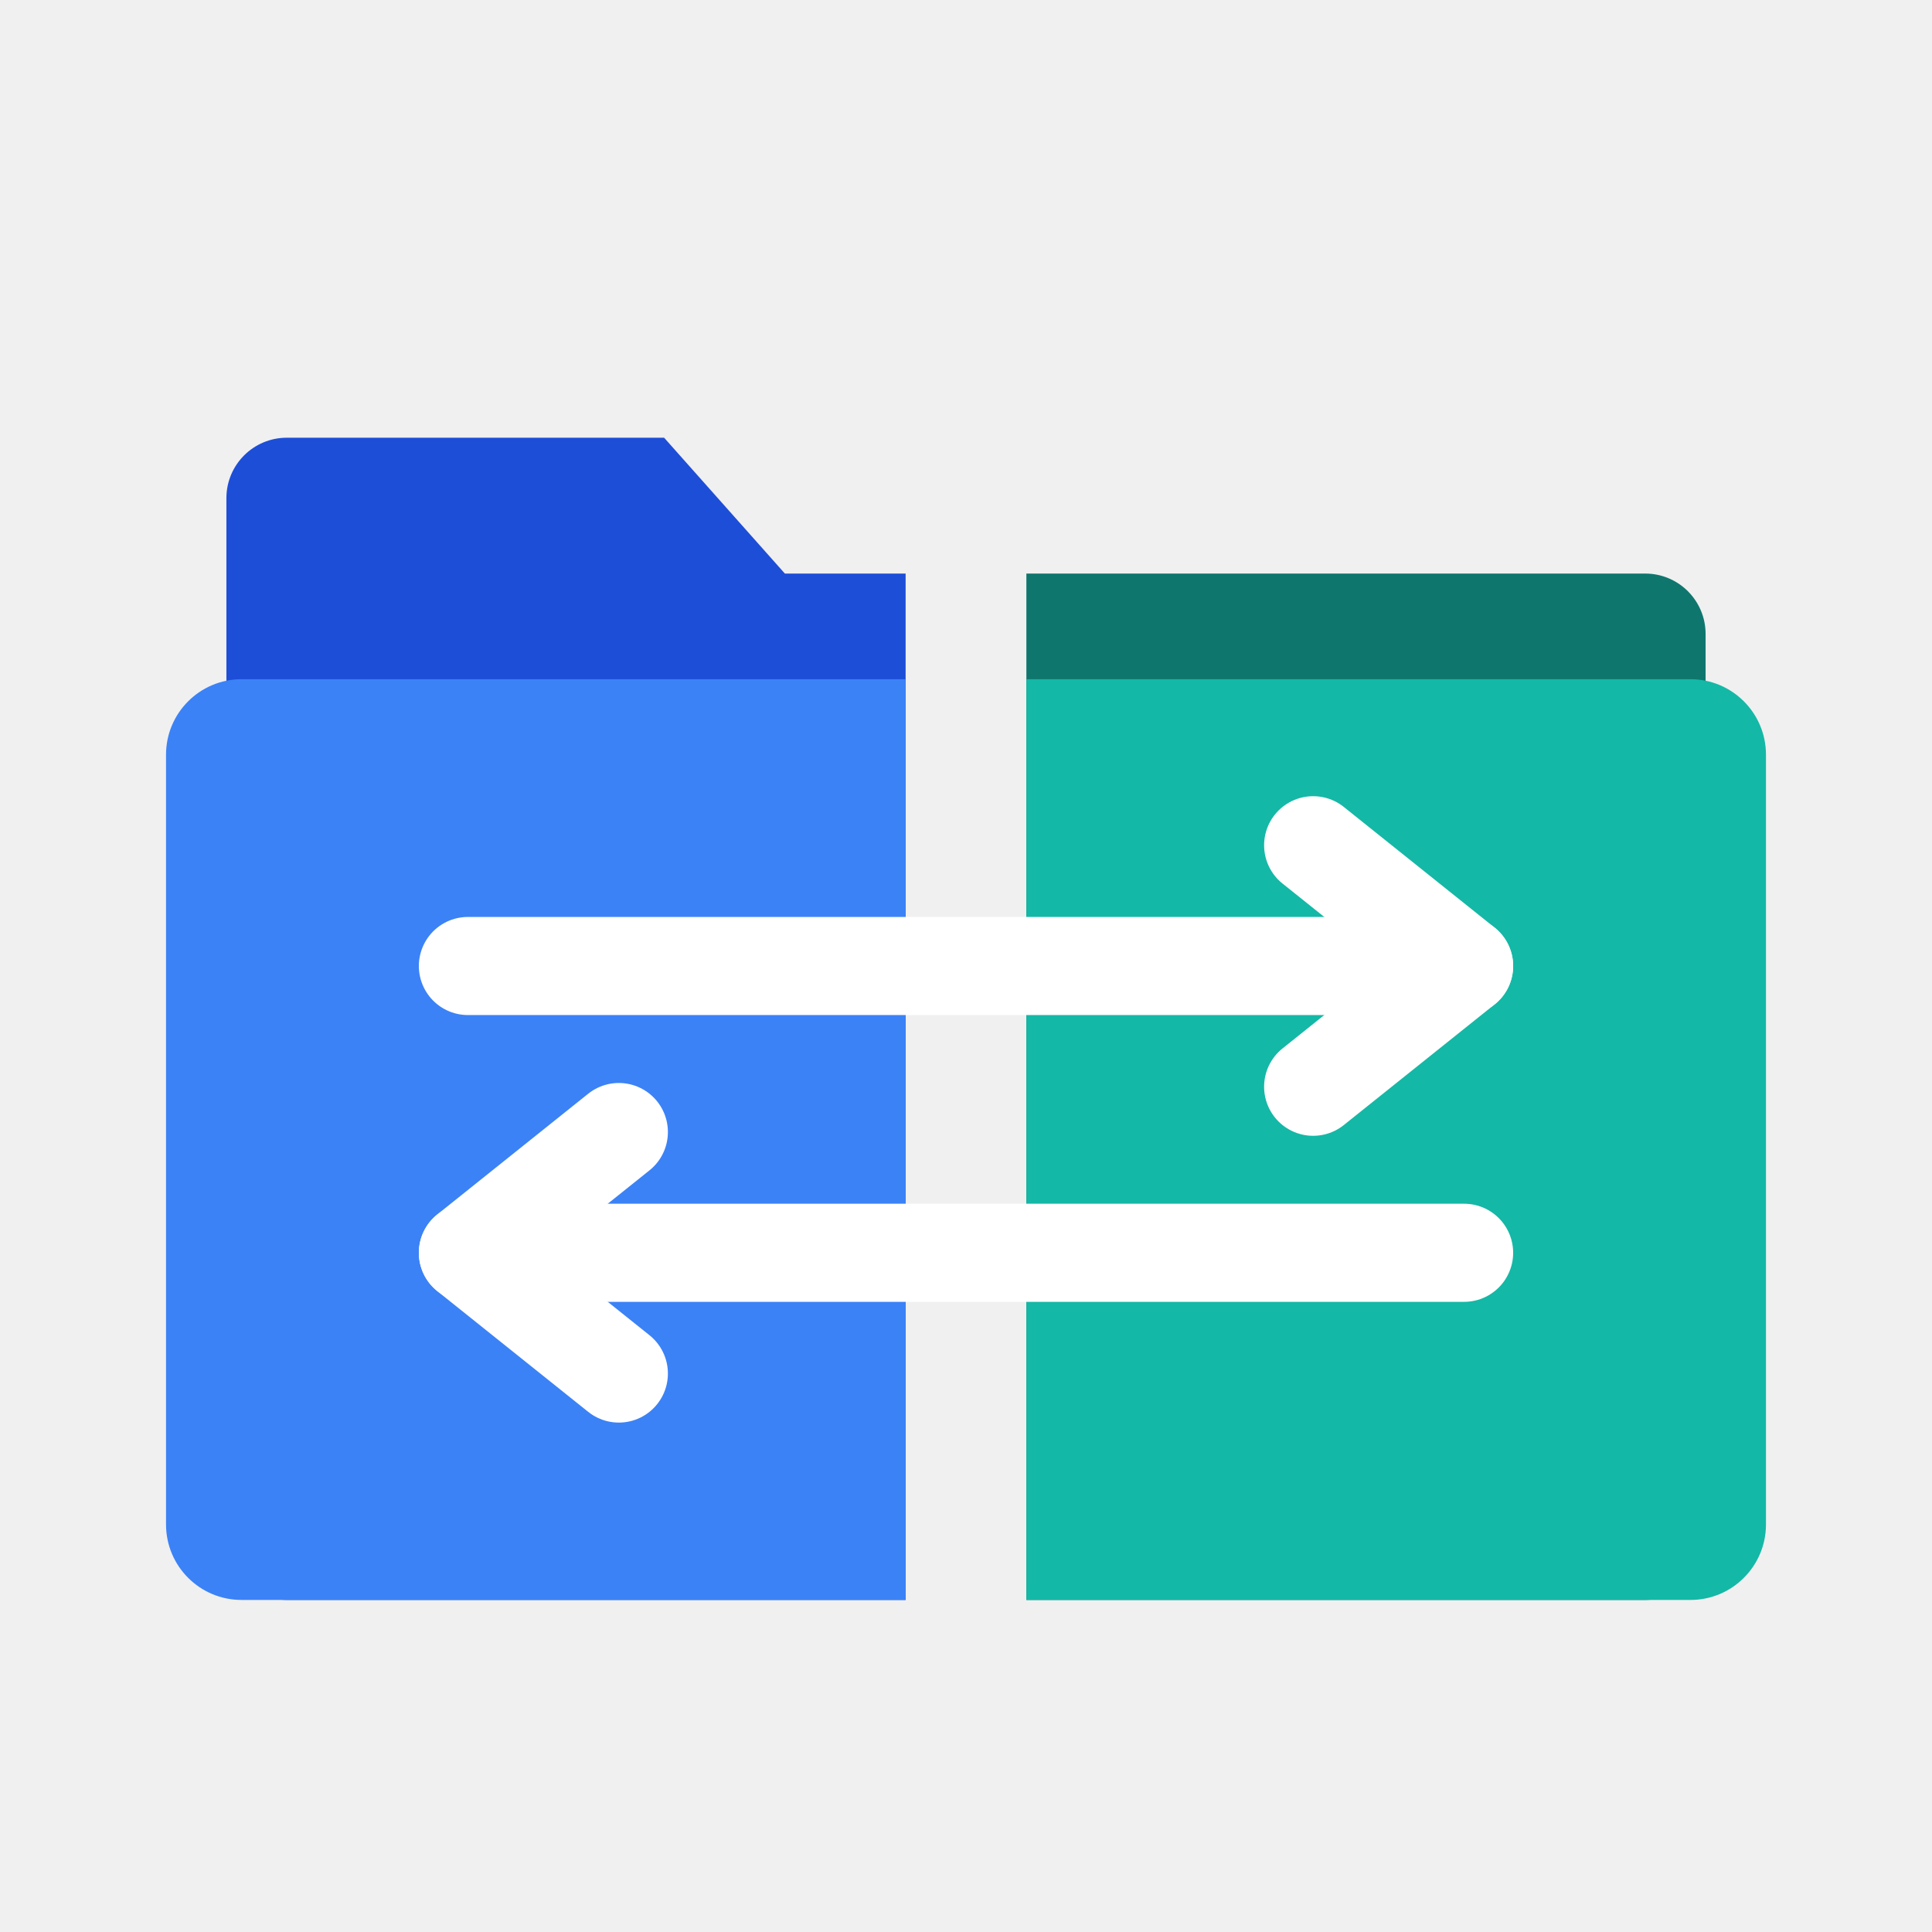
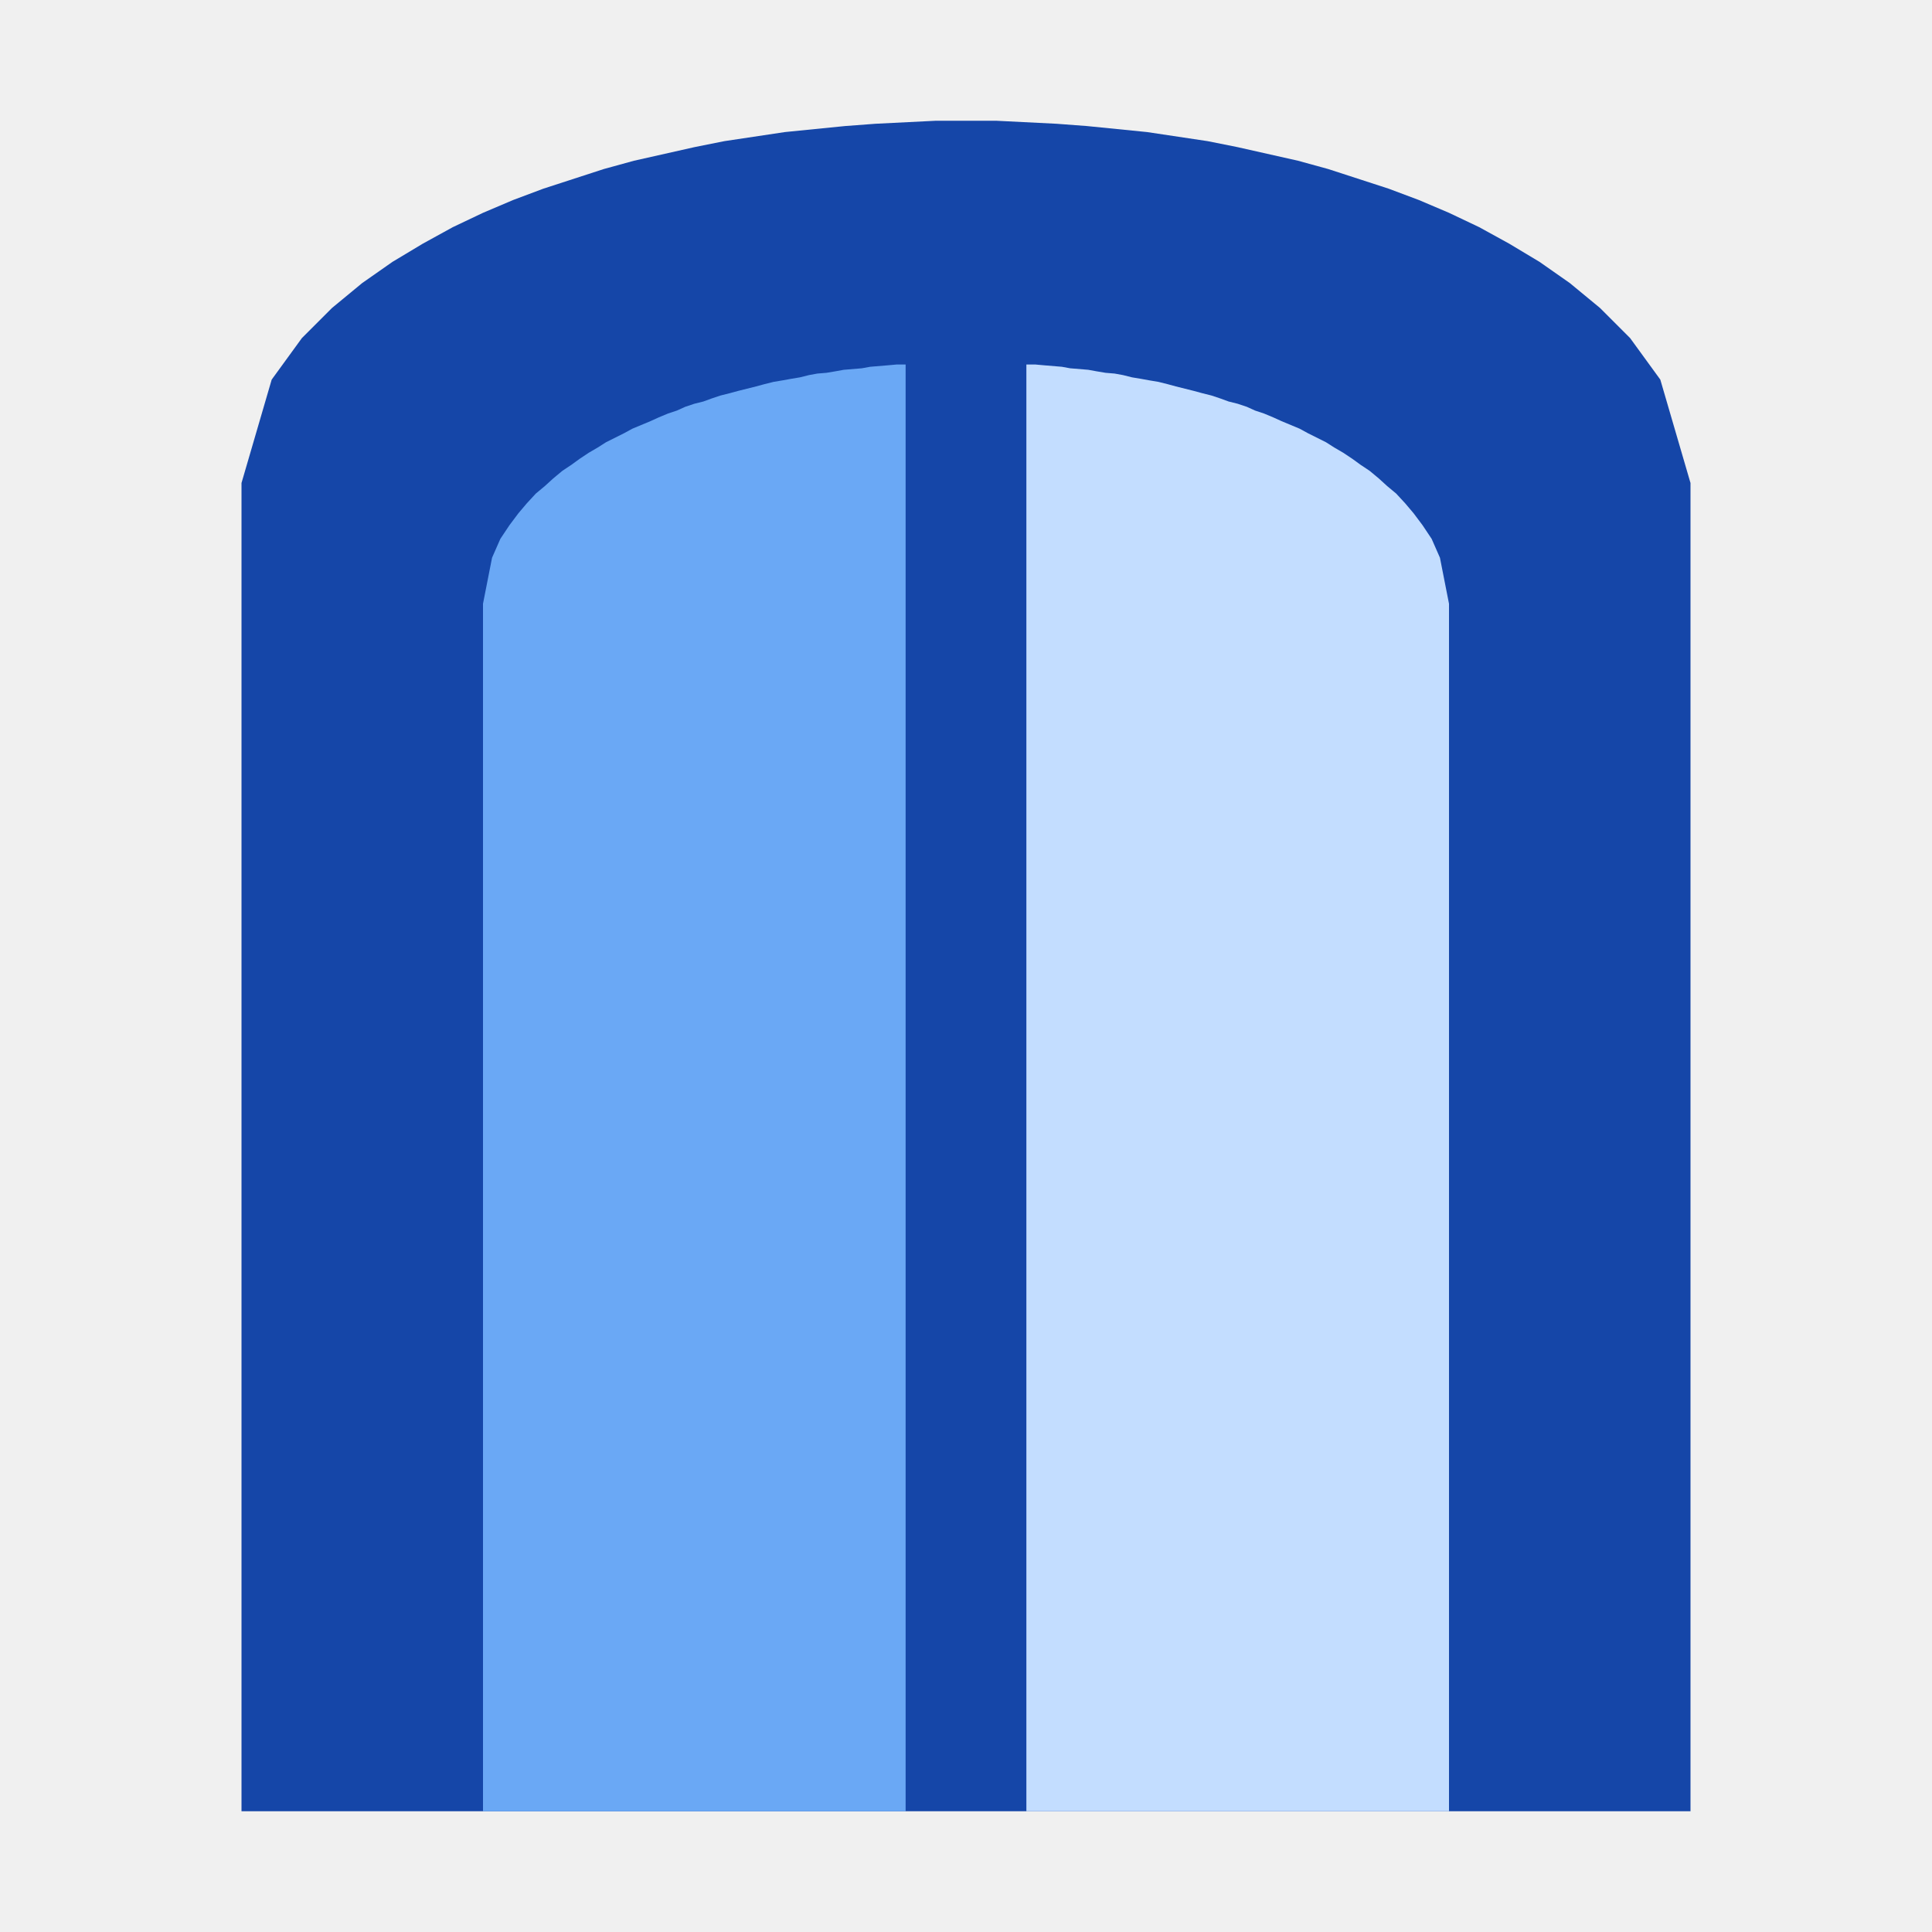
<svg xmlns="http://www.w3.org/2000/svg" viewBox="0 0 256 256">
-   <path d="M30 58 h58 l16 18 h16 v136 h-82 a8 8 0 0 1 -8 -8 v-138 a8 8 0 0 1 8 -8 z" fill="#1d4ed8" />
-   <path d="M22 100 a10 10 0 0 1 10 -10 h88 v122 h-88 a10 10 0 0 1 -10 -10 z" fill="#3b82f6" />
-   <path d="M136 76 h82 a8 8 0 0 1 8 8 v120 a8 8 0 0 1 -8 8 h-82 z" fill="#0f766e" />
-   <path d="M136 90 h88 a10 10 0 0 1 10 10 v102 a10 10 0 0 1 -10 10 h-88 z" fill="#14b8a6" />
-   <g fill="none" stroke="#ffffff" stroke-width="13" stroke-linecap="round" stroke-linejoin="round">
-     <path d="M62 128 h132" />
-     <path d="M174 112 l20 16 l-20 16" />
-     <path d="M194 166 h-132" />
-     <path d="M82 150 l-20 16 l20 16" />
-   </g>
+   <path d="M32.0 240.0 L32.0 64.0 L36.0 50.3 L40.0 44.8 L44.0 40.8 L48.0 37.5 L52.0 34.7 L56.0 32.3 L60.0 30.1 L64.0 28.2 L68.0 26.5 L72.0 25.0 L76.0 23.7 L80.0 22.4 L84.0 21.3 L88.0 20.4 L92.0 19.5 L96.0 18.7 L100.0 18.1 L104.0 17.5 L108.0 17.1 L112.0 16.7 L116.0 16.4 L120.0 16.2 L124.0 16.0 L128.0 16.0 L132.0 16.0 L136.0 16.2 L140.0 16.4 L144.0 16.7 L148.0 17.1 L152.0 17.5 L156.0 18.1 L160.0 18.7 L164.0 19.5 L168.0 20.4 L172.0 21.3 L176.0 22.4 L180.0 23.7 L184.0 25.0 L188.0 26.5 L192.0 28.2 L196.0 30.1 L200.0 32.3 L204.0 34.7 L208.0 37.5 L212.0 40.8 L216.0 44.8 L220.0 50.3 L224.0 64.0 L224.0 240.0 Z" fill="#1546a8" />
+   <path d="M64.0 240.0 L64.0 80.0 L65.2 73.9 L66.3 71.4 L67.5 69.6 L68.7 68.0 L69.8 66.7 L71.0 65.4 L72.2 64.4 L73.3 63.4 L74.5 62.4 L75.7 61.6 L76.8 60.8 L78.0 60.0 L79.2 59.3 L80.3 58.6 L81.5 58.0 L82.7 57.4 L83.8 56.8 L85.0 56.3 L86.2 55.8 L87.3 55.3 L88.5 54.8 L89.7 54.4 L90.8 53.9 L92.0 53.5 L93.2 53.2 L94.3 52.8 L95.5 52.4 L96.7 52.1 L97.8 51.8 L99.0 51.5 L100.2 51.2 L101.3 50.9 L102.5 50.6 L103.7 50.4 L104.8 50.2 L106.0 50.0 L107.2 49.7 L108.3 49.5 L109.5 49.4 L110.7 49.2 L111.8 49.0 L113.0 48.9 L114.2 48.8 L115.3 48.6 L116.5 48.5 L117.7 48.4 L118.8 48.3 L120.0 48.3 L120.0 240.0 Z" fill="#6aa8f5" />
+   <path d="M136.0 240.0 L136.0 48.3 L137.2 48.3 L138.3 48.4 L139.5 48.5 L140.7 48.6 L141.8 48.8 L143.0 48.9 L144.2 49.0 L145.3 49.2 L146.5 49.4 L147.7 49.5 L148.8 49.7 L150.0 50.0 L151.2 50.2 L152.3 50.4 L153.5 50.6 L154.7 50.9 L155.8 51.2 L157.0 51.5 L158.2 51.8 L159.3 52.1 L160.5 52.4 L161.7 52.8 L162.8 53.2 L164.0 53.5 L165.2 53.9 L166.3 54.4 L167.5 54.8 L168.7 55.3 L169.8 55.8 L171.0 56.3 L172.2 56.8 L173.3 57.4 L174.5 58.0 L175.7 58.6 L176.8 59.3 L178.0 60.0 L179.2 60.8 L180.3 61.6 L181.5 62.4 L182.7 63.4 L183.8 64.4 L185.0 65.4 L186.2 66.7 L187.3 68.0 L188.5 69.6 L189.7 71.4 L190.8 73.9 L192.0 80.0 L192.0 240.0 Z" fill="#c3ddff" />
</svg>
